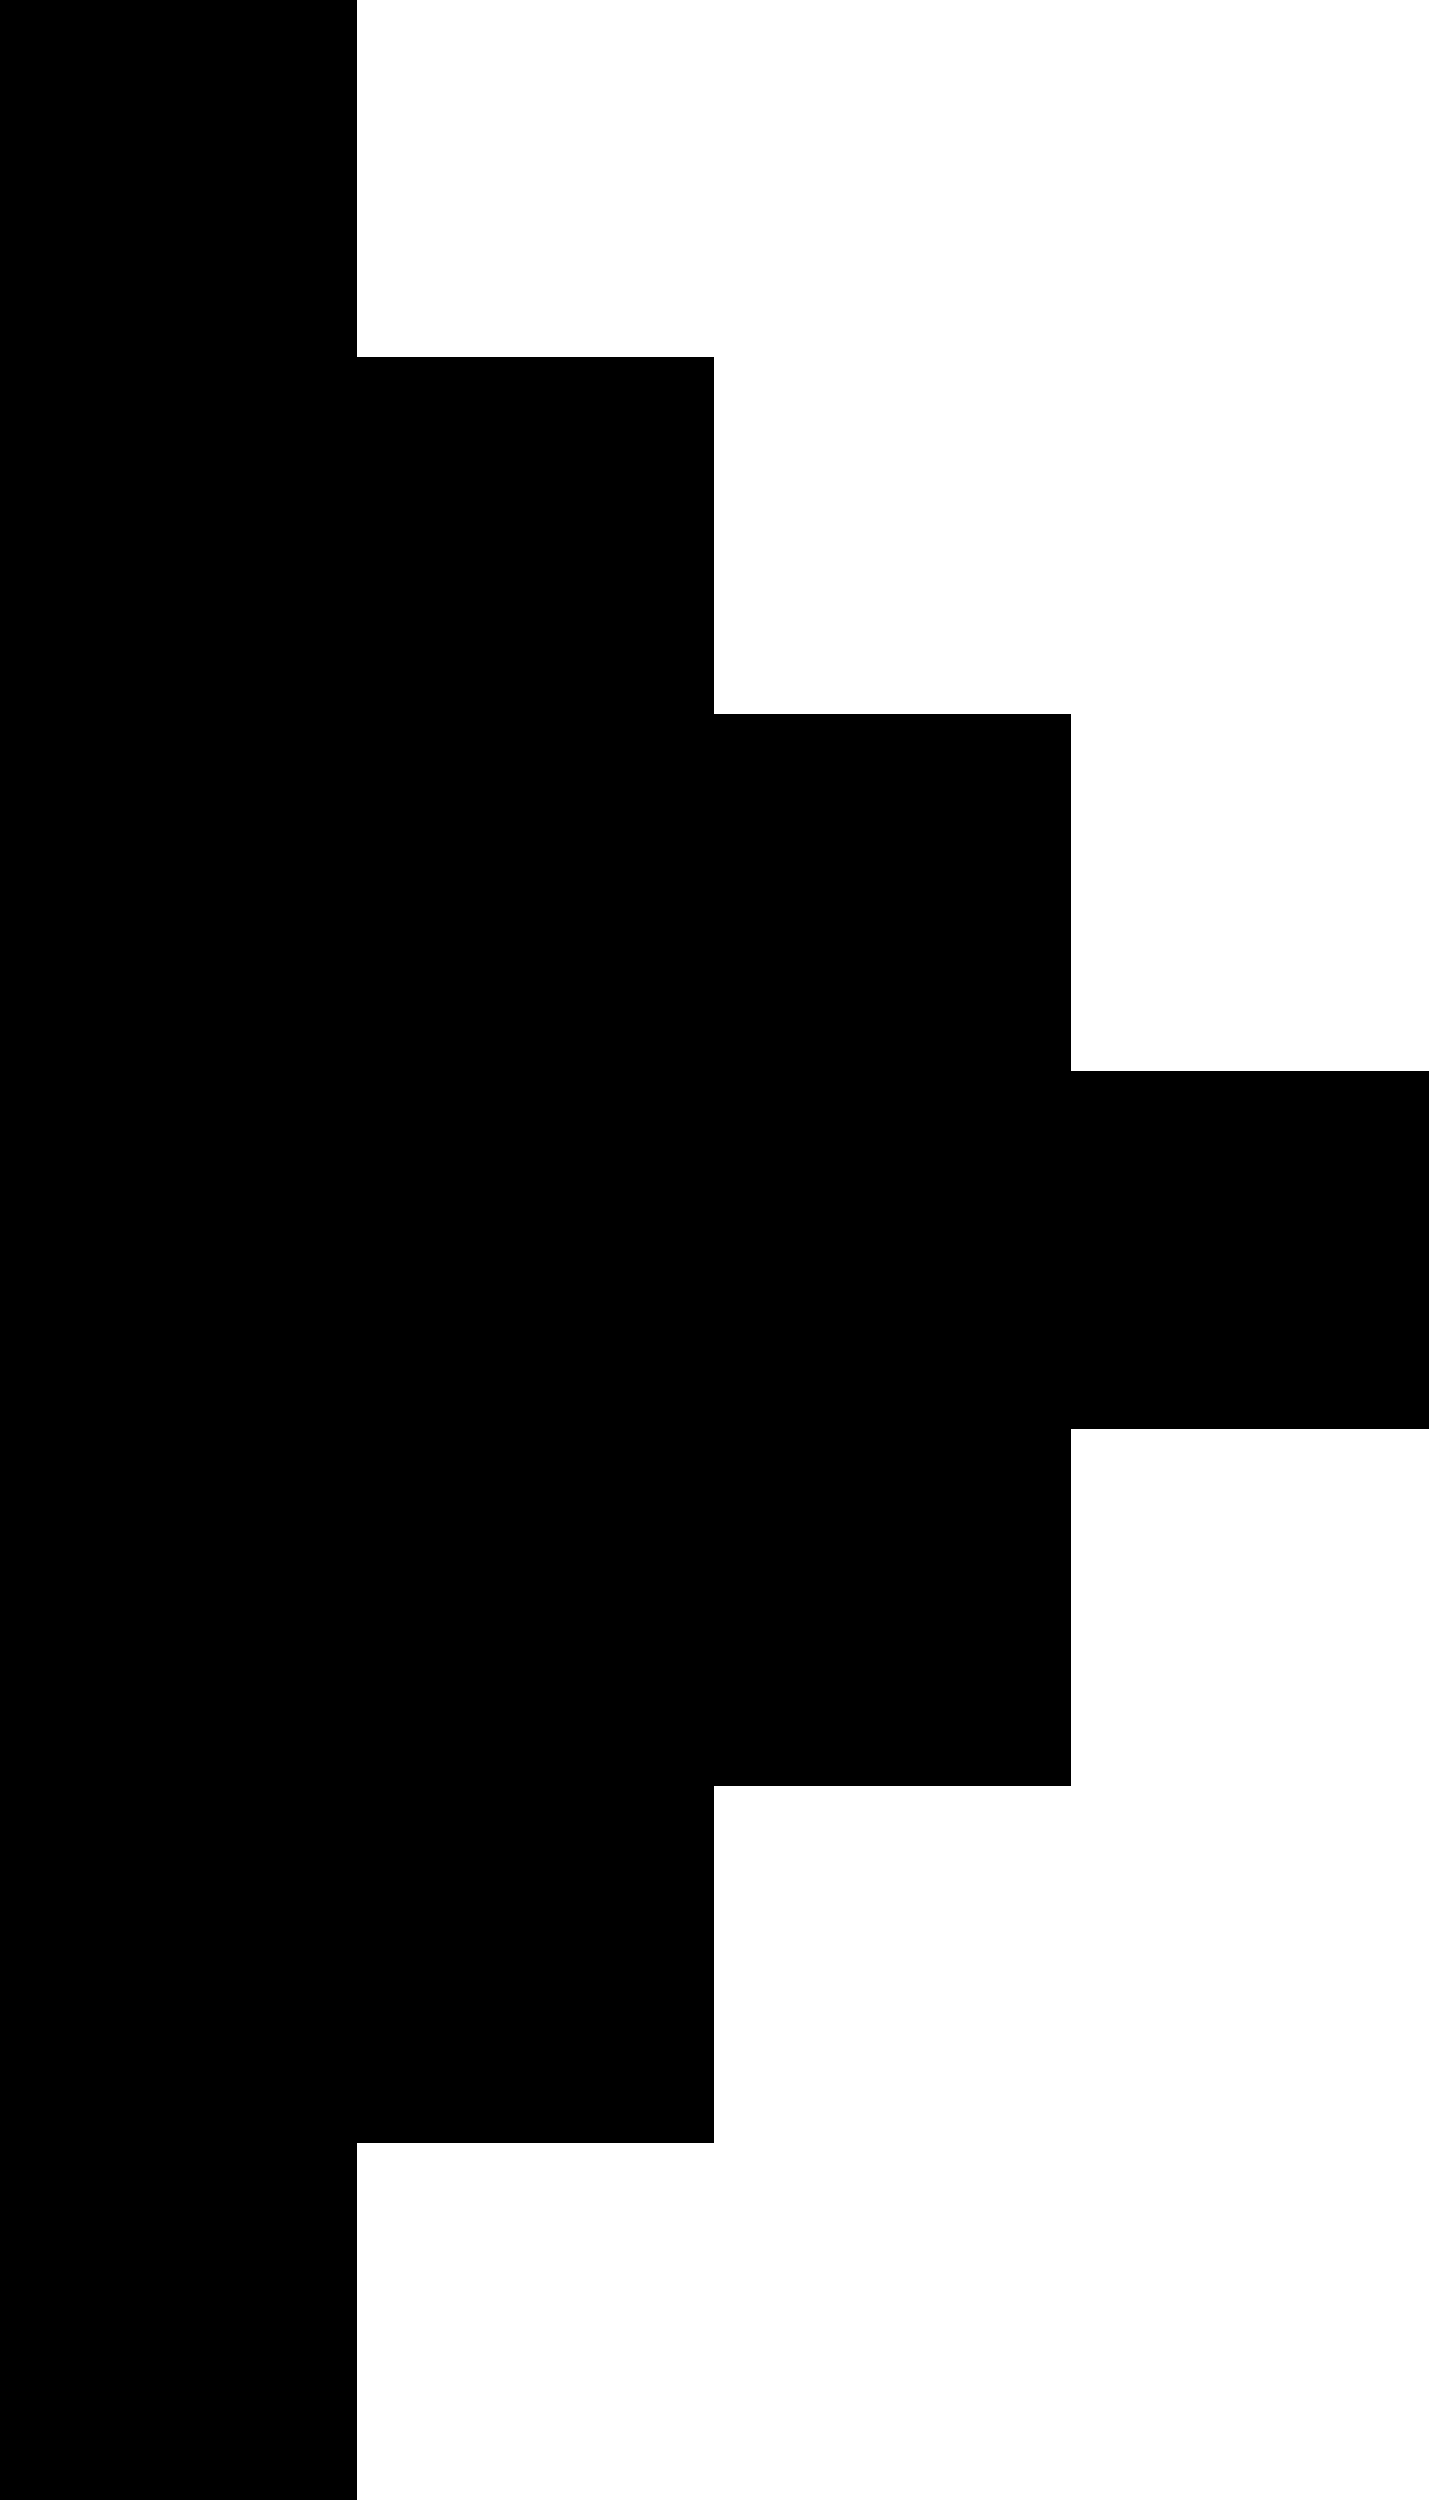
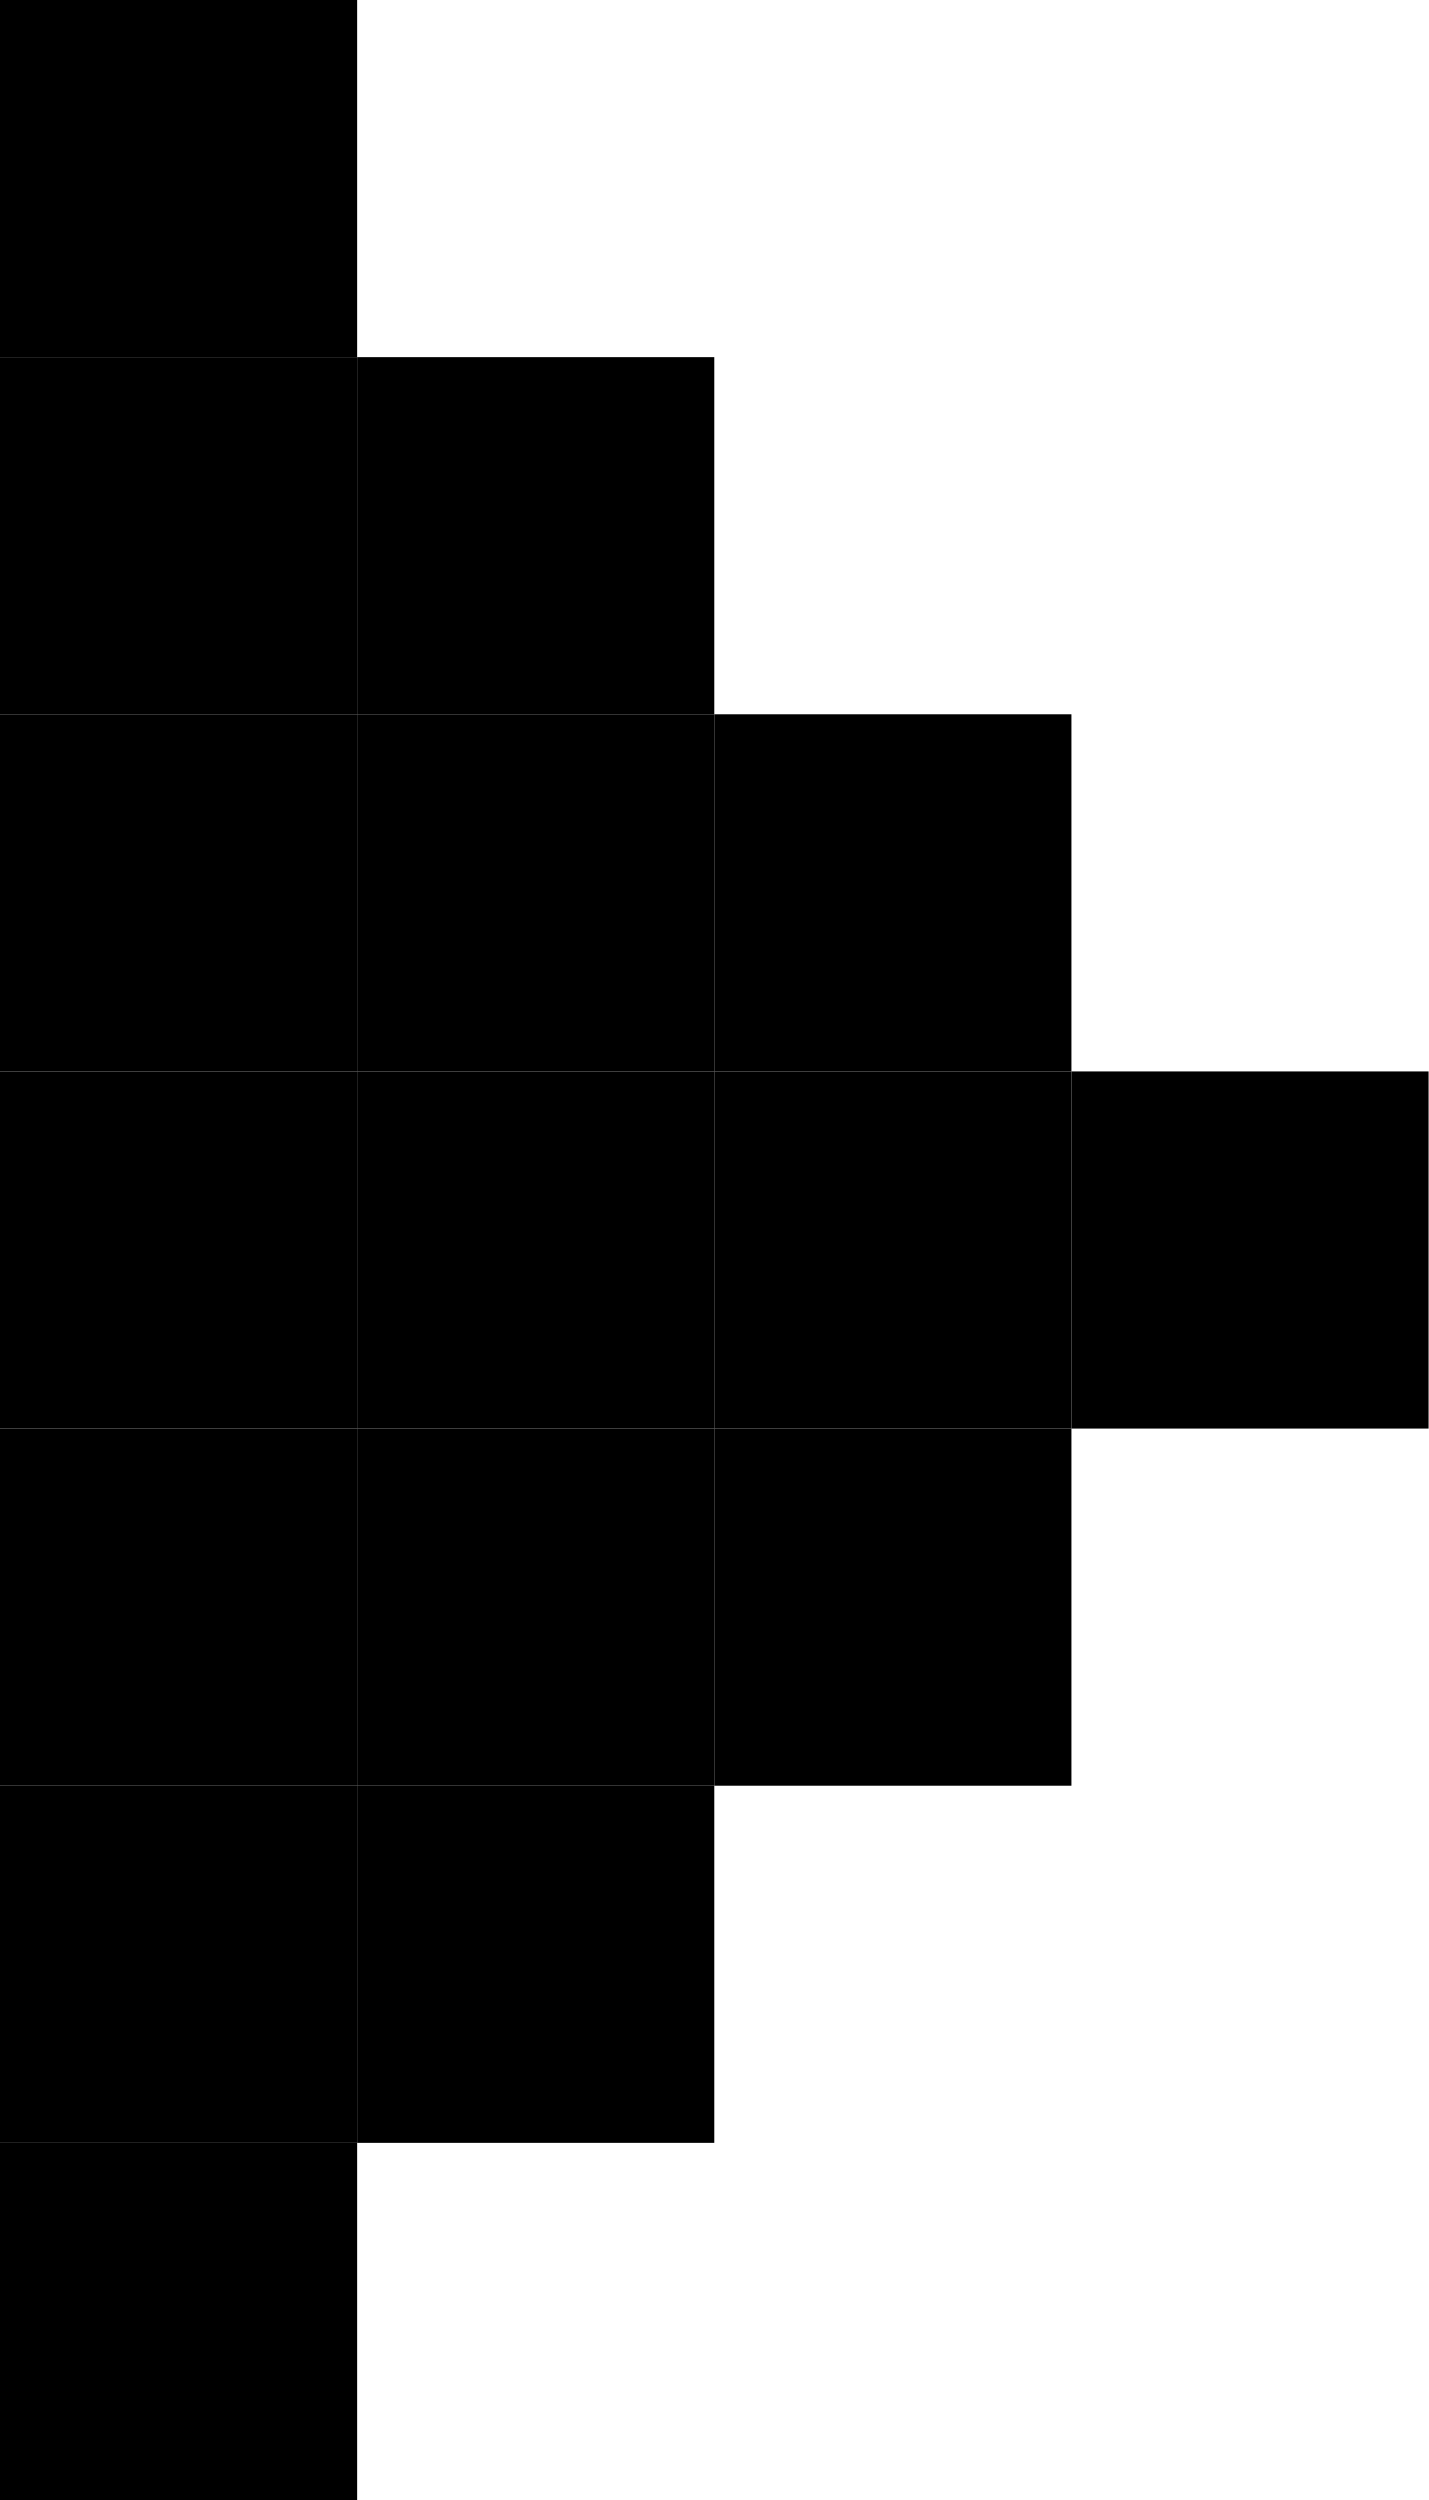
- <svg xmlns="http://www.w3.org/2000/svg" version="1.1" width="4" height="7" shape-rendering="crispEdges">
+ <svg xmlns="http://www.w3.org/2000/svg" version="1.1" width="4" height="7">
  <rect x="0" y="0" width="1" height="1" fill="#000000" />
  <rect x="0" y="1" width="1" height="1" fill="#000000" />
  <rect x="1" y="1" width="1" height="1" fill="#000000" />
  <rect x="0" y="2" width="1" height="1" fill="#000000" />
  <rect x="1" y="2" width="1" height="1" fill="#000000" />
  <rect x="2" y="2" width="1" height="1" fill="#000000" />
  <rect x="0" y="3" width="1" height="1" fill="#000000" />
  <rect x="1" y="3" width="1" height="1" fill="#000000" />
  <rect x="2" y="3" width="1" height="1" fill="#000000" />
  <rect x="3" y="3" width="1" height="1" fill="#000000" />
  <rect x="0" y="4" width="1" height="1" fill="#000000" />
  <rect x="1" y="4" width="1" height="1" fill="#000000" />
  <rect x="2" y="4" width="1" height="1" fill="#000000" />
  <rect x="0" y="5" width="1" height="1" fill="#000000" />
  <rect x="1" y="5" width="1" height="1" fill="#000000" />
  <rect x="0" y="6" width="1" height="1" fill="#000000" />
</svg>
